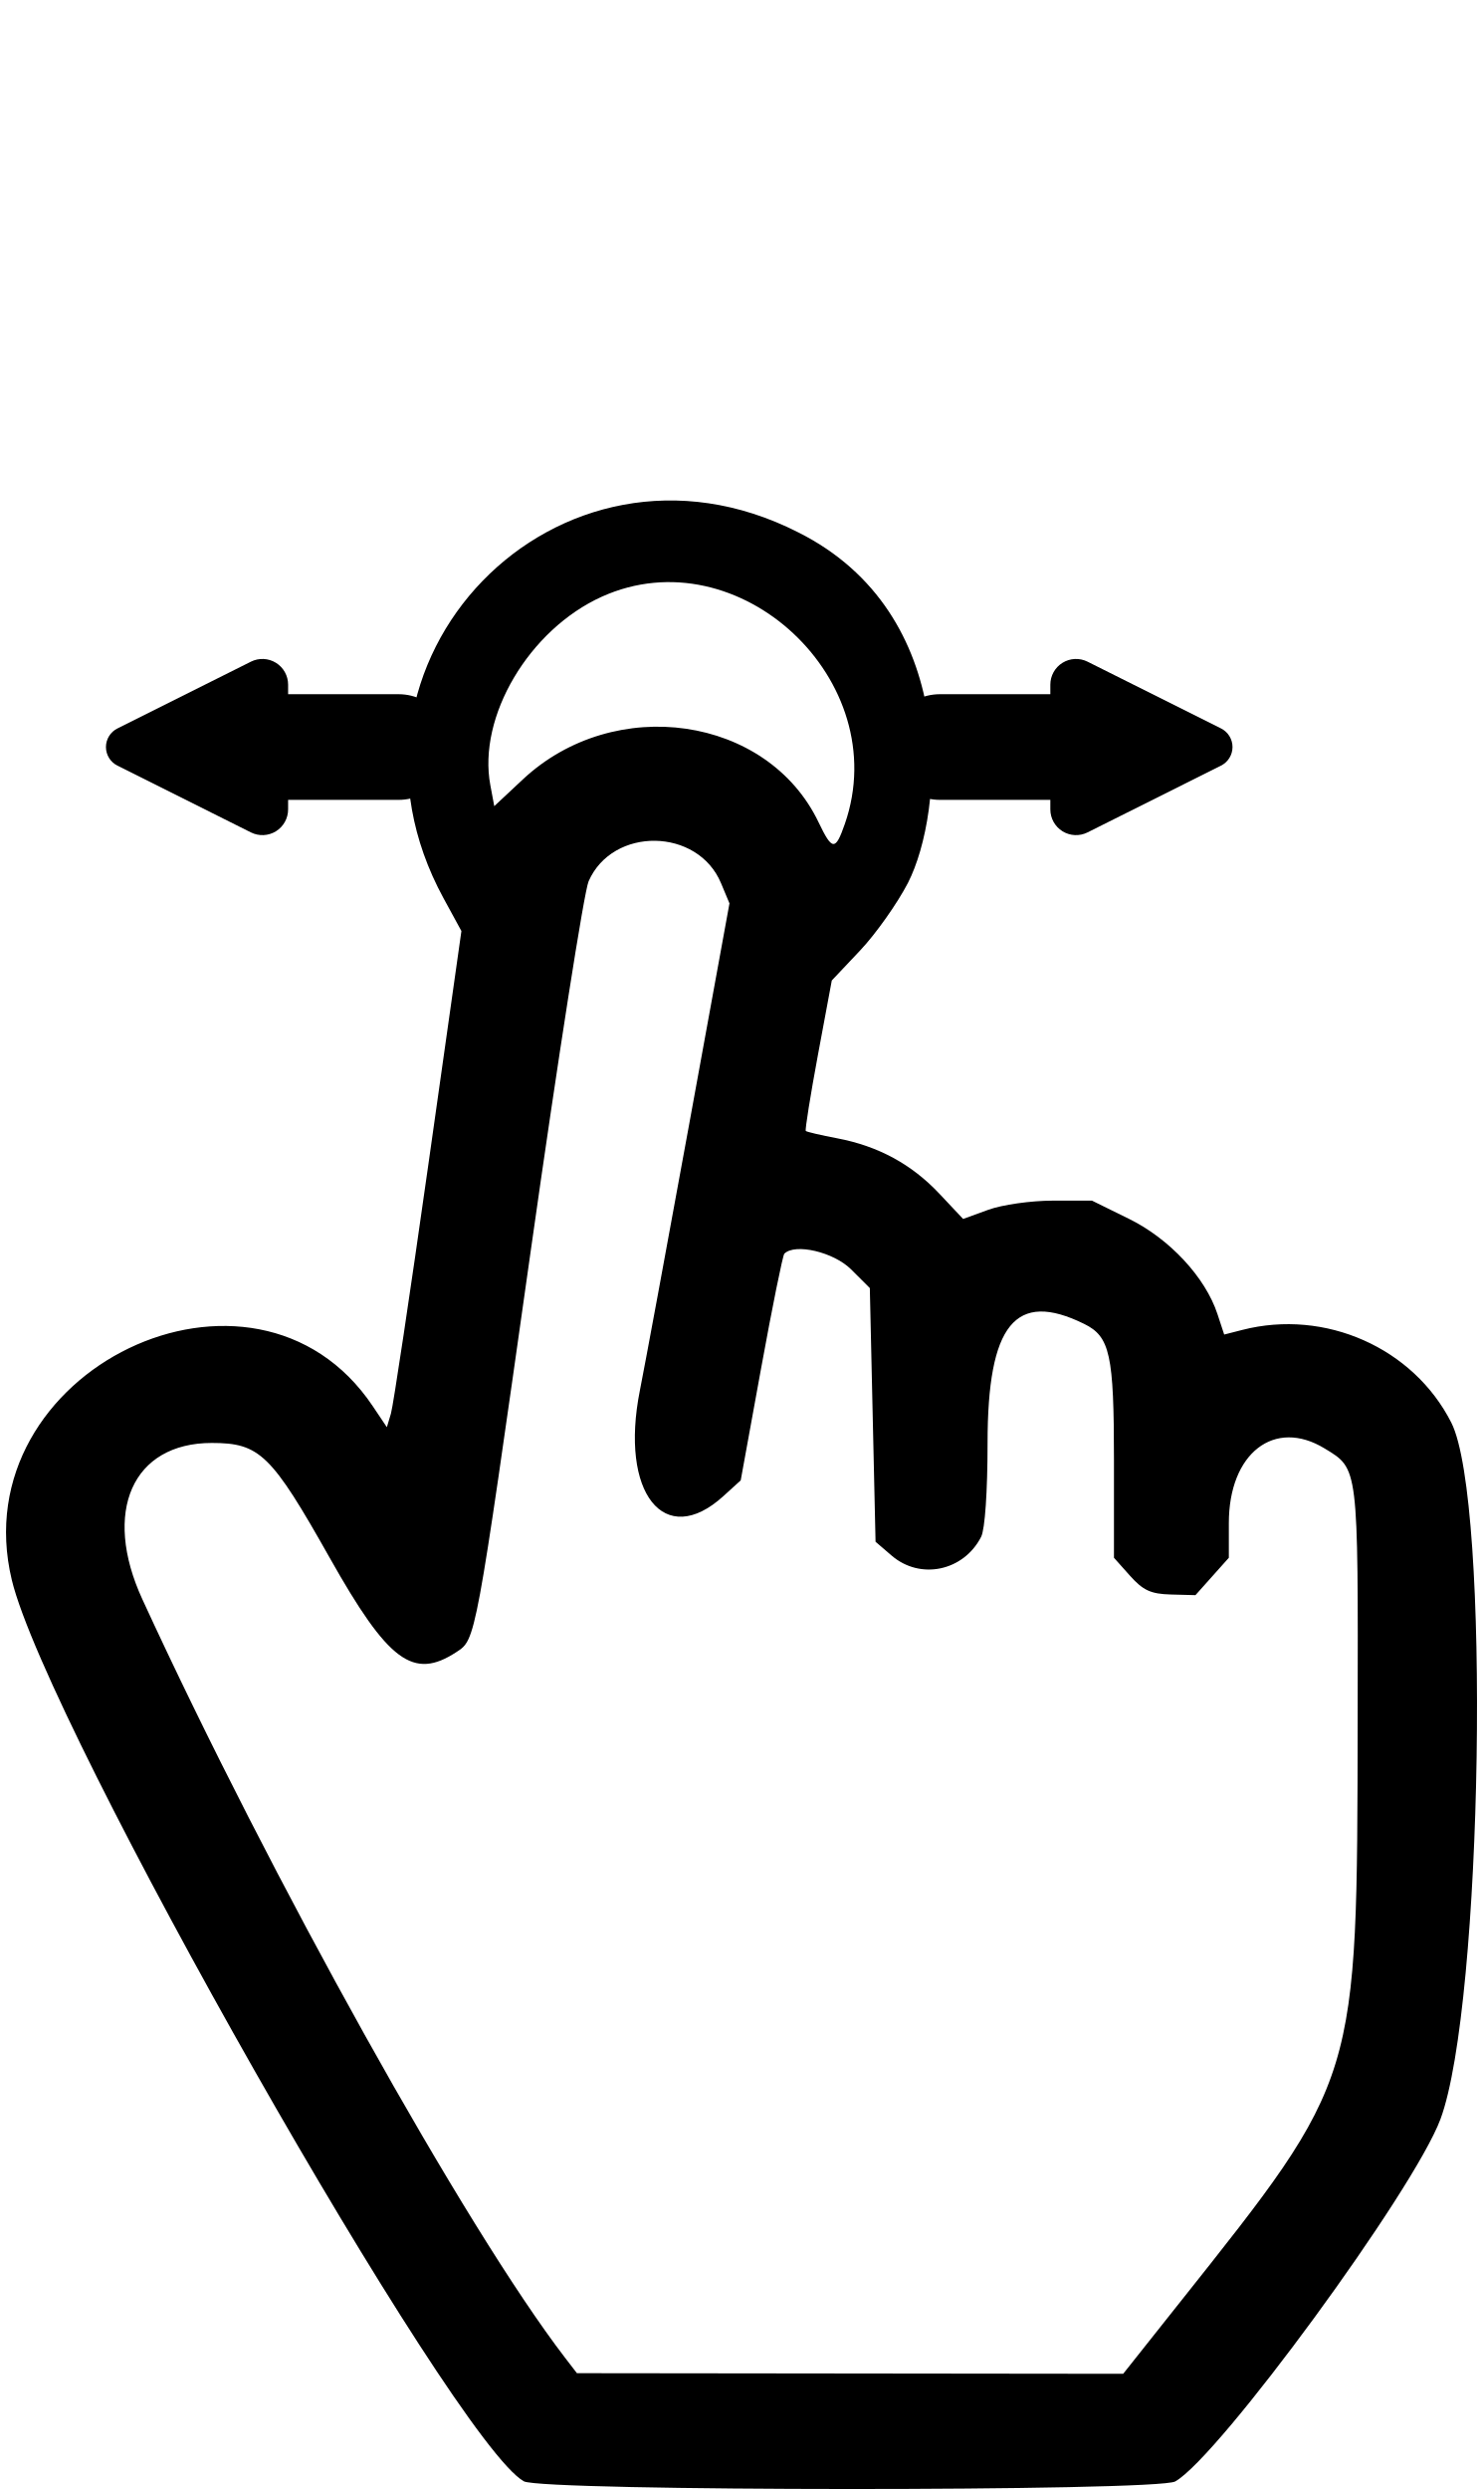
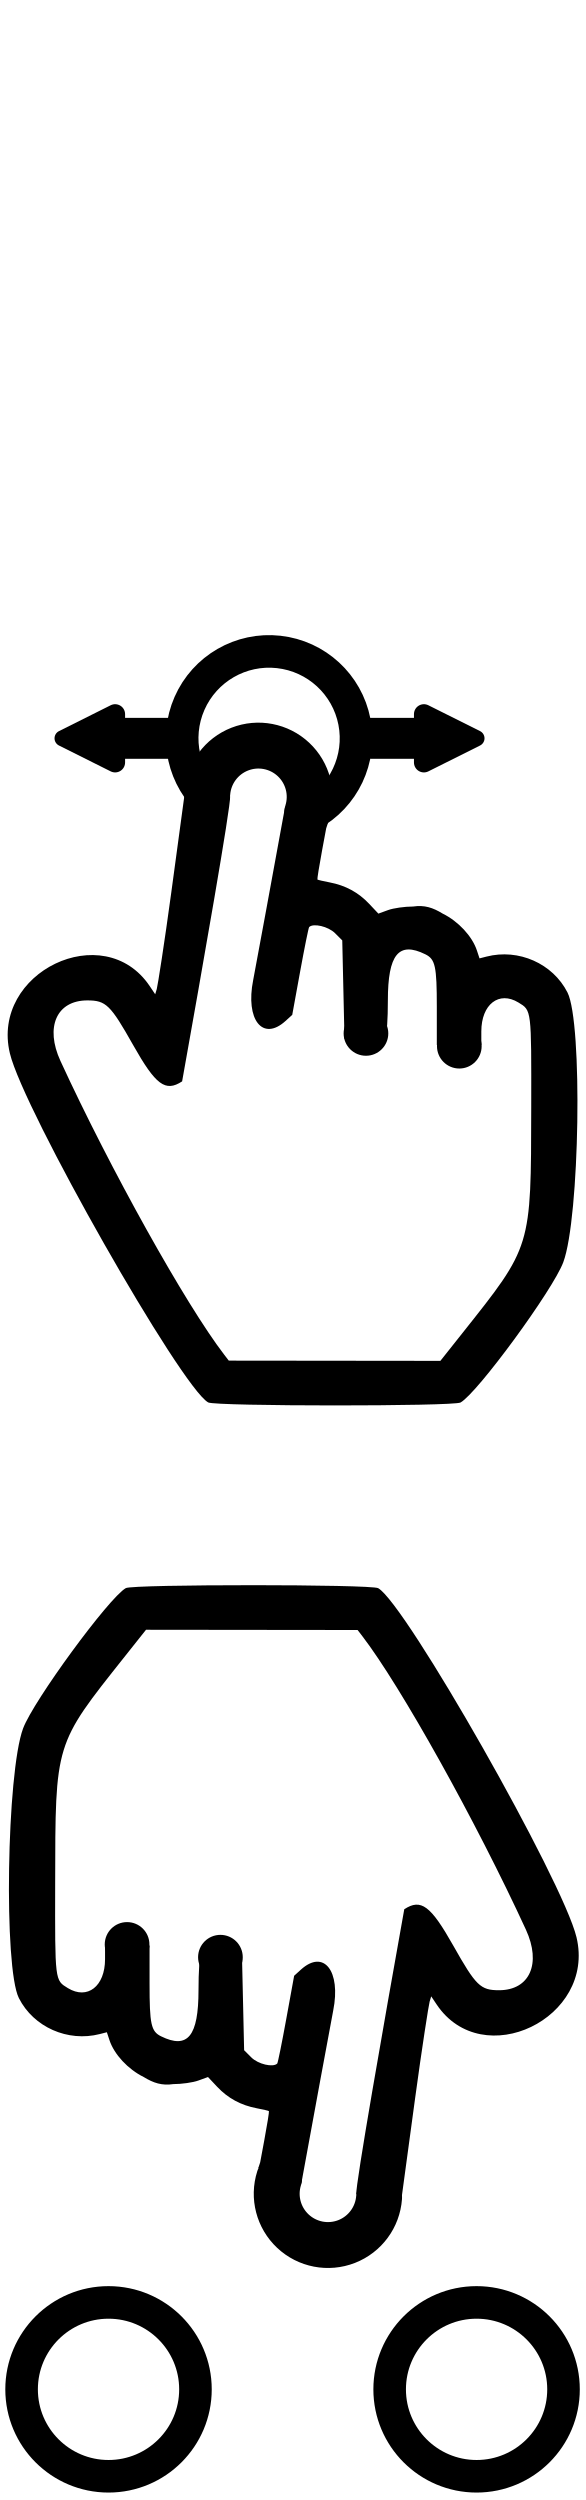
- <svg xmlns="http://www.w3.org/2000/svg" width="180" height="302" viewBox="0 0 47.625 79.904" version="1.1" id="svg5" xml:space="preserve">
+ <svg xmlns="http://www.w3.org/2000/svg" width="110" height="470" viewBox="0 0 29.104 124.354" version="1.1" id="svg5" xml:space="preserve">
  <defs id="defs2">
    <marker style="overflow:visible" id="marker3723" refX="0" refY="0" orient="auto-start-reverse" markerWidth="2" markerHeight="1.667" viewBox="0 0 6.135 5.93" preserveAspectRatio="xMidYMid">
      <path transform="scale(0.7)" d="m -0.211,-4.106 6.422,3.211 a 1,1 90 0 1 0,1.789 L -0.211,4.106 A 1.236,1.236 31.717 0 1 -2,3 v -6 a 1.236,1.236 148.283 0 1 1.789,-1.106 z" style="fill:context-stroke;fill-rule:evenodd;stroke:none" id="path3721" />
    </marker>
    <marker style="overflow:visible" id="marker3723-4" refX="0" refY="0" orient="auto-start-reverse" markerWidth="2" markerHeight="1.667" viewBox="0 0 6.135 5.93" preserveAspectRatio="xMidYMid">
      <path transform="scale(0.7)" d="m -0.211,-4.106 6.422,3.211 a 1,1 90 0 1 0,1.789 L -0.211,4.106 A 1.236,1.236 31.717 0 1 -2,3 v -6 a 1.236,1.236 148.283 0 1 1.789,-1.106 z" style="fill:context-stroke;fill-rule:evenodd;stroke:none" id="path3721-1" />
    </marker>
  </defs>
  <g id="layer1">
-     <path style="fill:#000000;stroke-width:0.184" d="M 16.821,79.656 C 14.569,78.405 1.504,55.412 0.378,50.717 -1.235,43.994 8.166,39.471 11.969,45.14 l 0.454,0.677 0.131,-0.437 c 0.072,-0.24 0.611,-3.824 1.197,-7.964 l 1.066,-7.527 -0.573,-1.051 c -4.139,-7.587 3.682,-15.663 11.381,-11.752 5.204,2.598 4.691,8.984 3.532,11.256 -0.341,0.66 -1.031,1.635 -1.533,2.167 l -0.913,0.967 -0.445,2.388 c -0.244,1.313 -0.42,2.413 -0.39,2.443 0.03,0.03 0.483,0.136 1.006,0.235 1.319,0.25 2.392,0.832 3.286,1.782 l 0.76,0.808 0.808,-0.294 c 0.444,-0.162 1.375,-0.294 2.069,-0.294 l 1.261,-1.84e-4 1.191,0.586 c 1.301,0.64 2.45,1.876 2.838,3.054 l 0.217,0.659 0.582,-0.149 c 2.66,-0.682 5.494,0.575 6.711,2.977 1.268,2.501 1.016,18.689 -0.348,22.359 -0.849,2.285 -7.119,10.848 -8.518,11.632 -0.583,0.327 -20.33,0.322 -20.919,-0.005 z m 21.039,-5.707 c 5.792,-7.295 5.718,-7.054 5.738,-18.769 0.014,-8.149 0.031,-8.014 -1.059,-8.679 -1.616,-0.986 -3.078,0.152 -3.078,2.395 v 1.113 l -0.536,0.6 -0.536,0.6 -0.791,-0.021 c -0.64,-0.017 -0.89,-0.131 -1.309,-0.6 l -0.517,-0.579 v -3.142 c 0,-3.38 -0.126,-3.956 -0.953,-4.364 -2.212,-1.091 -3.106,0.009 -3.106,3.826 0,1.554 -0.083,2.766 -0.206,3.007 -0.563,1.102 -1.954,1.394 -2.873,0.604 l -0.518,-0.445 -0.092,-4.072 -0.092,-4.072 -0.599,-0.598 c -0.559,-0.558 -1.801,-0.851 -2.146,-0.506 -0.051,0.051 -0.387,1.709 -0.747,3.685 l -0.654,3.592 -0.558,0.507 c -1.895,1.721 -3.336,-0.103 -2.68,-3.393 0.149,-0.746 0.857,-4.57 1.574,-8.497 l 1.303,-7.14 -0.272,-0.65 c -0.745,-1.783 -3.478,-1.822 -4.251,-0.06 -0.145,0.33 -0.981,5.664 -1.857,11.853 -1.786,12.606 -1.762,12.482 -2.389,12.892 -1.385,0.907 -2.188,0.311 -4.065,-3.02 -1.878,-3.331 -2.249,-3.693 -3.791,-3.693 -2.545,0 -3.524,2.205 -2.228,5.02 4.124,8.964 10.387,20.198 13.572,24.346 l 0.382,0.497 8.771,0.01 8.771,0.01 1.794,-2.26 z M 27.13,26.45 c 1.598,-4.594 -3.405,-9.275 -7.798,-7.297 -2.34,1.054 -3.999,3.854 -3.586,6.054 l 0.126,0.673 0.917,-0.858 c 2.944,-2.754 7.859,-2.044 9.496,1.373 0.44,0.919 0.542,0.926 0.845,0.055 z" id="path304" />
-     <path style="fill:#000000;stroke:#000000;stroke-width:3.392;stroke-linecap:round;stroke-linejoin:miter;stroke-dasharray:none;stroke-dashoffset:32.925;stroke-opacity:1;marker-start:url(#marker3723);paint-order:normal" d="M 7.917,23.982 H 11.115 12.802" id="path616" />
-     <path style="fill:#000000;stroke:#000000;stroke-width:3.392;stroke-linecap:round;stroke-linejoin:miter;stroke-dasharray:none;stroke-dashoffset:32.925;stroke-opacity:1;marker-start:url(#marker3723-4);paint-order:normal" d="M 35.064,23.982 H 31.866 30.179" id="path616-1" />
+     <g id="g3804" transform="matrix(-0.6,0,0,-0.6,28.83964,70.02797)">
+       <path style="fill:none;stroke:#000000;stroke-width:3.805;stroke-linecap:round;stroke-dasharray:none;stroke-dashoffset:32.925;stroke-opacity:1" id="path1789-4" d="M 29.495,51.777 A 4.25,4.25 0 0 1 26.704,55.351 4.25,4.25 0 0 1 22.276,54.372 4.25,4.25 0 0 1 21.253,49.954" transform="rotate(-1.546354)" />
+       <path id="path304" style="fill:#000000;stroke-width:0.184" d="M 20.342,0.199 C 15.259,0.198 10.177,0.278 9.885,0.442 8.487,1.226 2.216,9.789 1.367,12.074 0.004,15.743 -0.248,31.932 1.02,34.433 c 1.217,2.402 4.05,3.659 6.711,2.977 l 0.582,-0.149 0.218,0.659 c 0.389,1.177 1.537,2.413 2.838,3.054 0.812,0.497 1.506,0.725 2.452,0.586 0.694,-1.45e-4 1.624,-0.132 2.069,-0.294 l 0.808,-0.294 0.76,0.808 c 0.894,0.95 1.967,1.532 3.286,1.782 0.523,0.099 0.976,0.205 1.006,0.235 0.03,0.03 -0.145,1.129 -0.39,2.443 l -0.335,1.8 -0.155,0.474 c 1.134,0.124 2.296,0.993 3.559,1.289 l 0.117,-0.599 C 25.261,45.276 26.928,36.21 27.077,35.464 27.733,32.174 26.292,30.35 24.397,32.071 l -0.558,0.507 -0.655,3.592 c -0.36,1.976 -0.696,3.635 -0.747,3.686 -0.345,0.345 -1.588,0.052 -2.146,-0.506 l -0.599,-0.598 -0.092,-4.072 -0.092,-4.072 -0.517,-0.445 c -0.919,-0.79 -2.31,-0.497 -2.874,0.604 -0.123,0.241 -0.206,1.452 -0.206,3.007 0,3.816 -0.893,4.917 -3.105,3.826 -0.827,-0.408 -0.953,-0.984 -0.953,-4.364 V 30.094 L 11.335,29.515 C 10.917,29.047 10.667,28.932 10.027,28.916 L 9.235,28.895 8.699,29.494 8.163,30.094 v 1.113 c 0,2.243 -1.462,3.381 -3.078,2.395 C 3.995,32.938 4.012,33.072 4.026,24.924 4.046,13.208 3.972,13.449 9.764,6.154 l 1.794,-2.26 8.771,0.01 8.771,0.01 0.382,0.497 c 3.185,4.148 9.448,15.383 13.572,24.346 1.295,2.815 0.316,5.02 -2.229,5.02 -1.543,0 -1.914,-0.362 -3.792,-3.693 -1.878,-3.331 -2.68,-3.927 -4.065,-3.02 -1.711,9.557 -4.047,22.85 -3.98,23.631 1.318,0.324 2.677,0.238 3.75,0.363 l 1.134,-8.371 c 0.561,-4.143 1.125,-7.724 1.197,-7.964 l 0.131,-0.437 0.454,0.676 C 39.459,40.633 48.86,36.109 47.247,29.386 46.121,24.692 33.056,1.698 30.804,0.447 30.509,0.284 25.426,0.201 20.342,0.199 Z" />
+       <path style="fill:none;stroke:#000000;stroke-width:2.7;stroke-linecap:round;stroke-dasharray:none;stroke-dashoffset:32.925;stroke-opacity:1" id="path1789" d="m 30.488,50.069 a 7.206,7.206 0 0 1 1.868,8.33 7.206,7.206 0 0 1 -7.394,4.267 7.206,7.206 0 0 1 -6.278,-5.785 7.206,7.206 0 0 1 3.65,-7.718" />
+       <circle style="fill:#000000;stroke:none;stroke-width:3.522;stroke-linecap:round;stroke-dasharray:none;stroke-dashoffset:32.925;stroke-opacity:1" id="path2794" cx="9.988" cy="29.981" r="1.851" />
+       <circle style="fill:#000000;stroke:none;stroke-width:3.522;stroke-linecap:round;stroke-dasharray:none;stroke-dashoffset:32.925;stroke-opacity:1" id="path2794-7" cx="17.727" cy="31.039" r="1.851" />
+     </g>
+     <path style="fill:none;stroke:#000000;stroke-width:2.283;stroke-linecap:round;stroke-dasharray:none;stroke-dashoffset:32.925;stroke-opacity:1" id="path1789-4-6" d="m 15.9,109.777 a 2.55,2.55 0 0 1 -1.674,2.145 2.55,2.55 0 0 1 -2.657,-0.588 2.55,2.55 0 0 1 -0.614,-2.651" transform="rotate(-1.546354)" />
+     <path id="path304-2" style="fill:#000000;stroke-width:0.111" d="m 12.533,78.85 c -3.05,-7.2e-4 -6.1,0.047 -6.274,0.145 C 5.42,79.466 1.658,84.604 1.148,85.975 0.33,88.177 0.179,97.89 0.94,99.391 1.67,100.832 3.37,101.586 4.966,101.177 l 0.349,-0.09 0.131,0.396 c 0.233,0.706 0.922,1.448 1.703,1.832 0.487,0.298 0.903,0.435 1.471,0.352 0.416,-8e-5 0.975,-0.079 1.241,-0.176 l 0.485,-0.176 0.456,0.485 c 0.536,0.57 1.18,0.919 1.972,1.069 0.314,0.059 0.585,0.123 0.603,0.141 0.018,0.018 -0.087,0.678 -0.234,1.466 l -0.201,1.08 -0.093,0.284 c 0.68,0.075 1.377,0.596 2.135,0.773 l 0.07,-0.36 c 0.43,-2.356 1.43,-7.795 1.52,-8.243 0.394,-1.974 -0.471,-3.068 -1.608,-2.036 l -0.335,0.304 -0.393,2.155 c -0.216,1.186 -0.417,2.181 -0.448,2.211 -0.207,0.207 -0.953,0.031 -1.288,-0.304 l -0.359,-0.359 -0.055,-2.443 -0.056,-2.443 -0.31,-0.267 c -0.552,-0.474 -1.386,-0.298 -1.724,0.362 -0.074,0.144 -0.124,0.871 -0.124,1.804 0,2.29 -0.536,2.95 -1.863,2.295 -0.496,-0.245 -0.572,-0.59 -0.572,-2.618 V 96.787 L 7.129,96.44 C 6.878,96.159 6.728,96.09 6.344,96.08 l -0.475,-0.012 -0.322,0.36 -0.322,0.36 v 0.668 c 0,1.346 -0.877,2.028 -1.847,1.437 C 2.725,98.493 2.735,98.574 2.744,93.685 2.756,86.656 2.711,86.8 6.186,82.423 l 1.077,-1.356 5.262,0.006 5.263,0.006 0.229,0.298 c 1.911,2.489 5.669,9.23 8.143,14.608 0.777,1.689 0.19,3.012 -1.337,3.012 -0.926,0 -1.148,-0.217 -2.275,-2.216 -1.127,-1.999 -1.608,-2.356 -2.439,-1.812 -1.027,5.734 -2.428,13.71 -2.388,14.178 0.791,0.195 1.606,0.143 2.25,0.218 l 0.681,-5.022 c 0.337,-2.486 0.675,-4.634 0.718,-4.779 l 0.079,-0.262 0.272,0.406 c 2.282,3.401 7.922,0.687 6.955,-3.346 -0.676,-2.817 -8.515,-16.613 -9.866,-17.364 -0.177,-0.098 -3.227,-0.148 -6.277,-0.149 z" />
+     <circle style="fill:none;stroke:#000000;stroke-width:1.62;stroke-linecap:round;stroke-dasharray:none;stroke-dashoffset:32.925;stroke-opacity:1" id="path1789-5" cx="5.398" cy="118.85" r="4.324" />
+     <circle style="fill:none;stroke:#000000;stroke-width:1.62;stroke-linecap:round;stroke-dasharray:none;stroke-dashoffset:32.925;stroke-opacity:1" id="path1789-5-0" cx="23.706" cy="118.85" r="4.324" />
+     <circle style="fill:#000000;stroke:none;stroke-width:2.113;stroke-linecap:round;stroke-dasharray:none;stroke-dashoffset:32.925;stroke-opacity:1" id="path2794-4" cx="6.321" cy="96.719" r="1.111" />
+     <circle style="fill:#000000;stroke:none;stroke-width:2.113;stroke-linecap:round;stroke-dasharray:none;stroke-dashoffset:32.925;stroke-opacity:1" id="path2794-7-8" cx="10.964" cy="97.354" r="1.111" />
+     <path style="fill:#000000;stroke:#000000;stroke-width:2.035;stroke-linecap:round;stroke-linejoin:miter;stroke-dasharray:none;stroke-dashoffset:32.925;stroke-opacity:1;marker-start:url(#marker3723);paint-order:normal" d="M 5.421,36.725 H 7.34 8.352" id="path616" />
+     <path style="fill:#000000;stroke:#000000;stroke-width:2.035;stroke-linecap:round;stroke-linejoin:miter;stroke-dasharray:none;stroke-dashoffset:32.925;stroke-opacity:1;marker-start:url(#marker3723-4);paint-order:normal" d="M 21.392,36.725 H 19.473 18.46" id="path616-1" />
  </g>
</svg>
